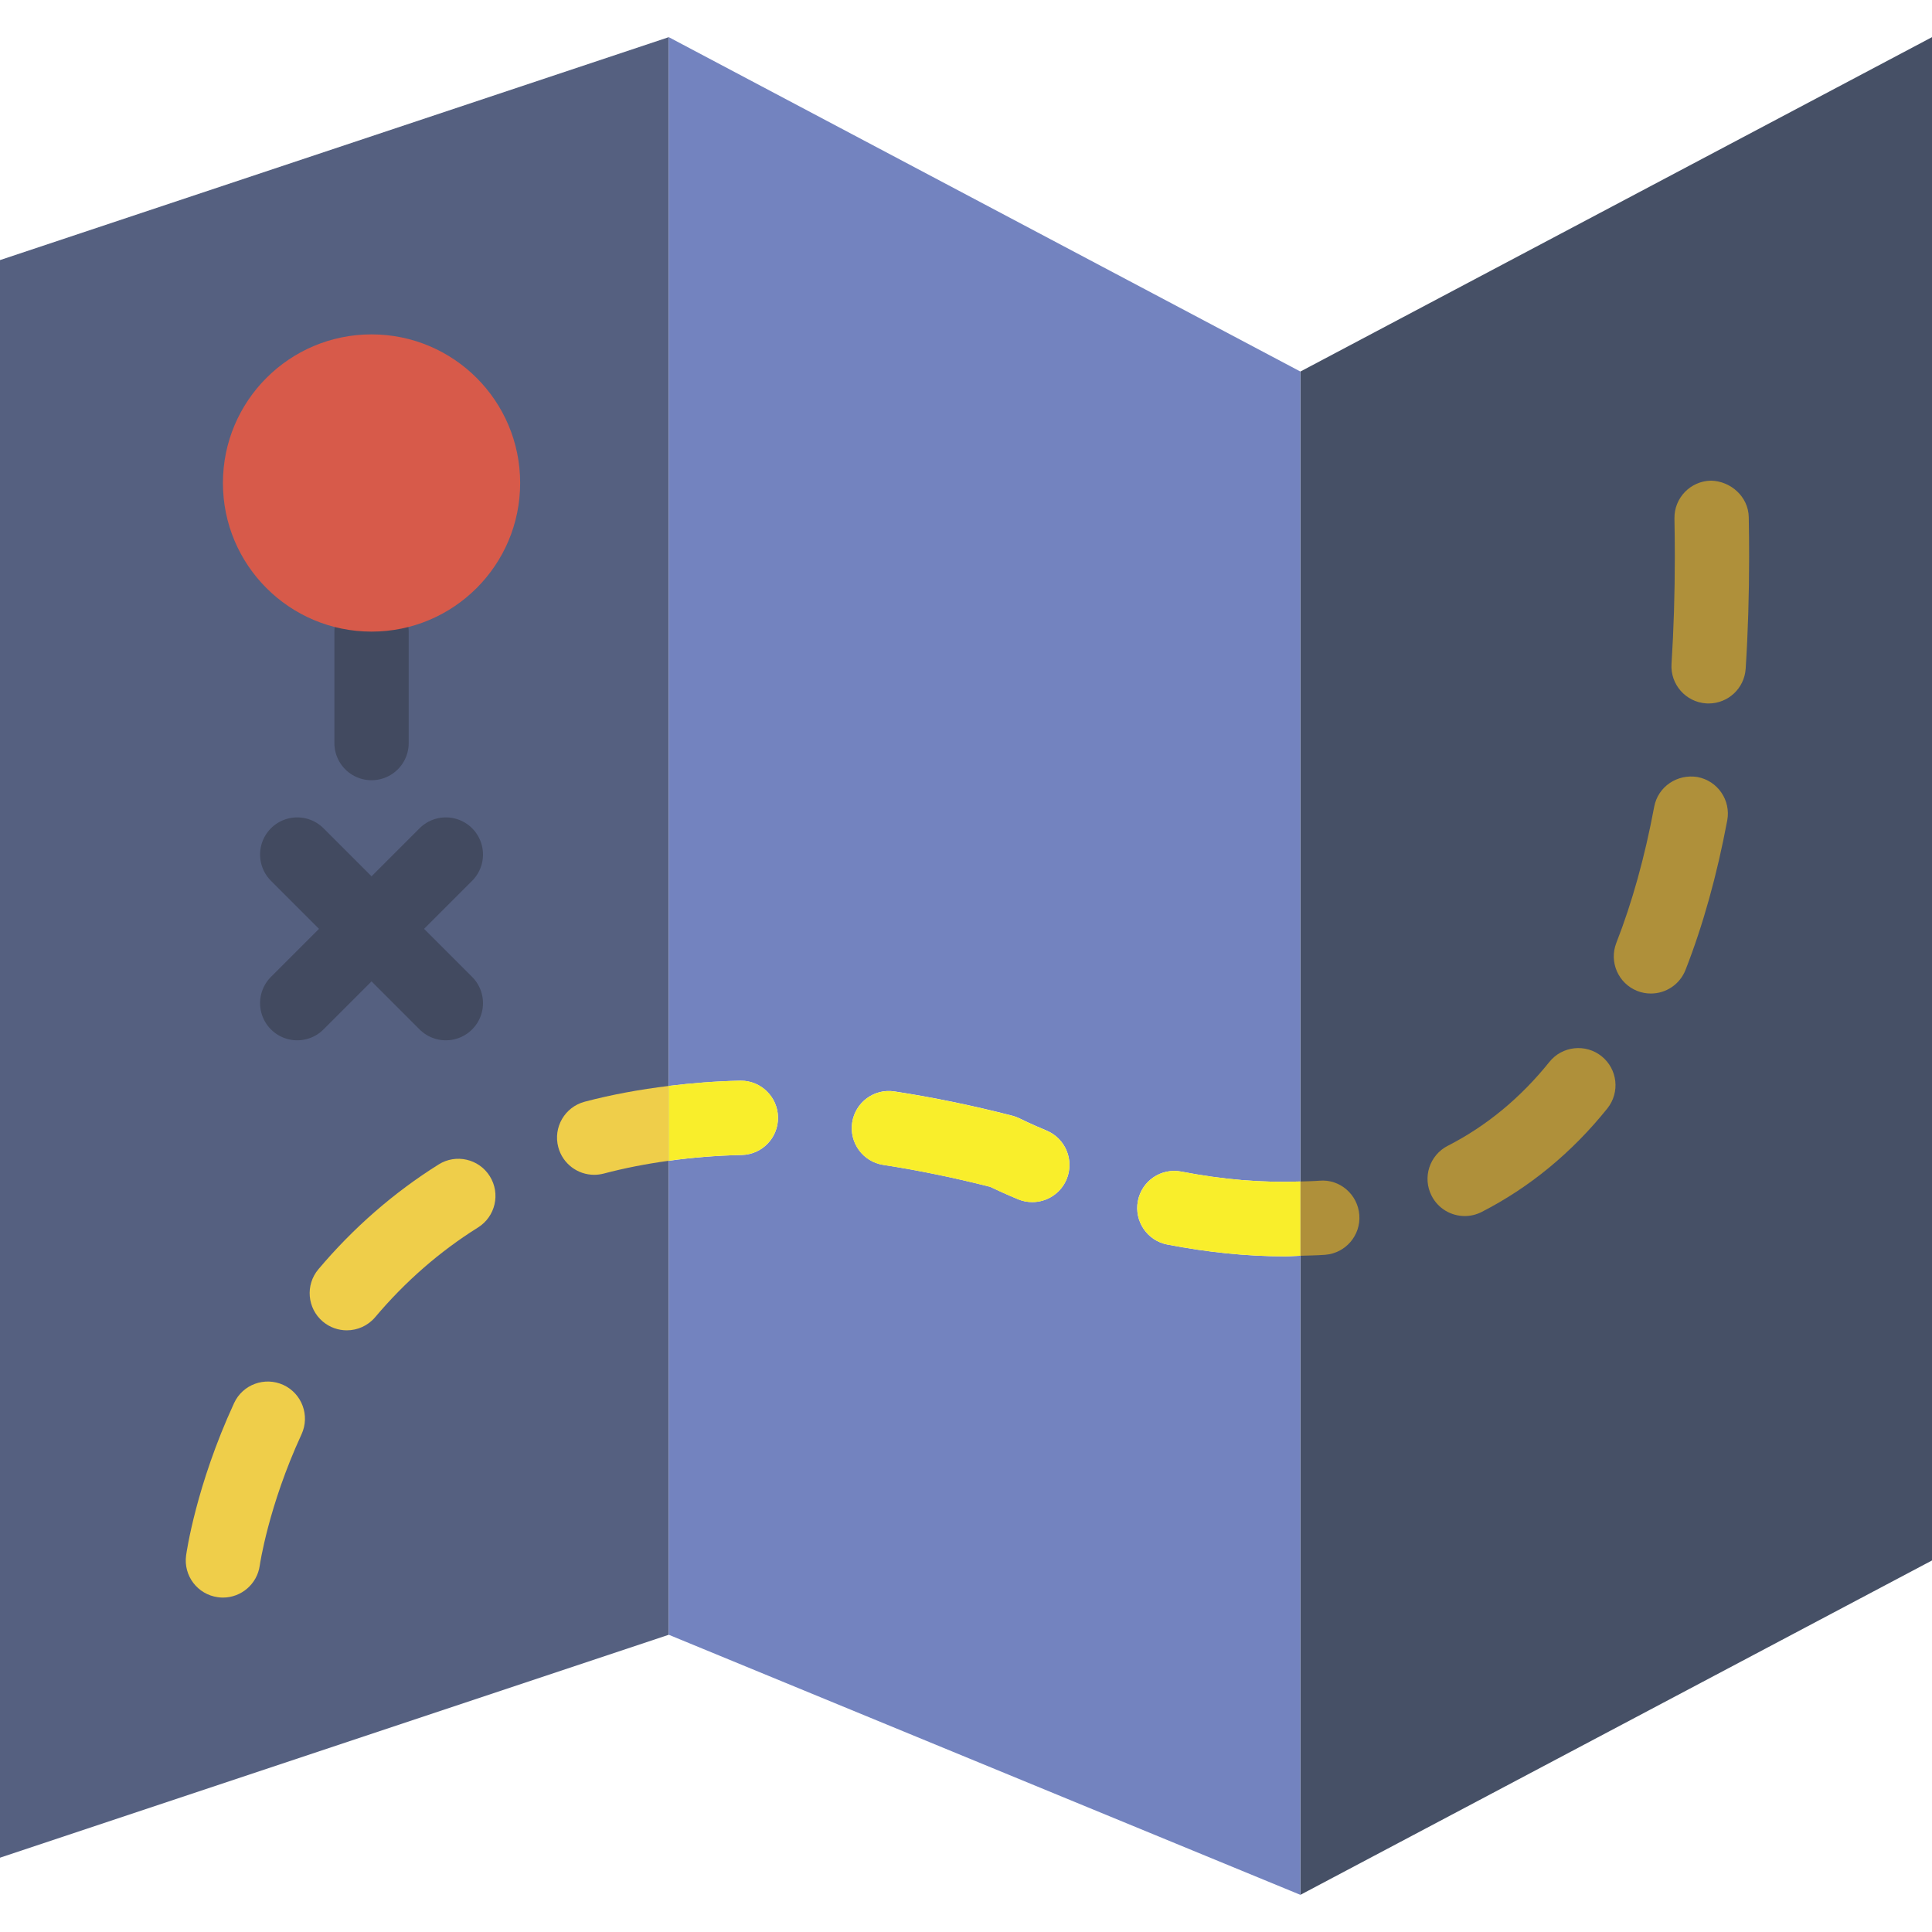
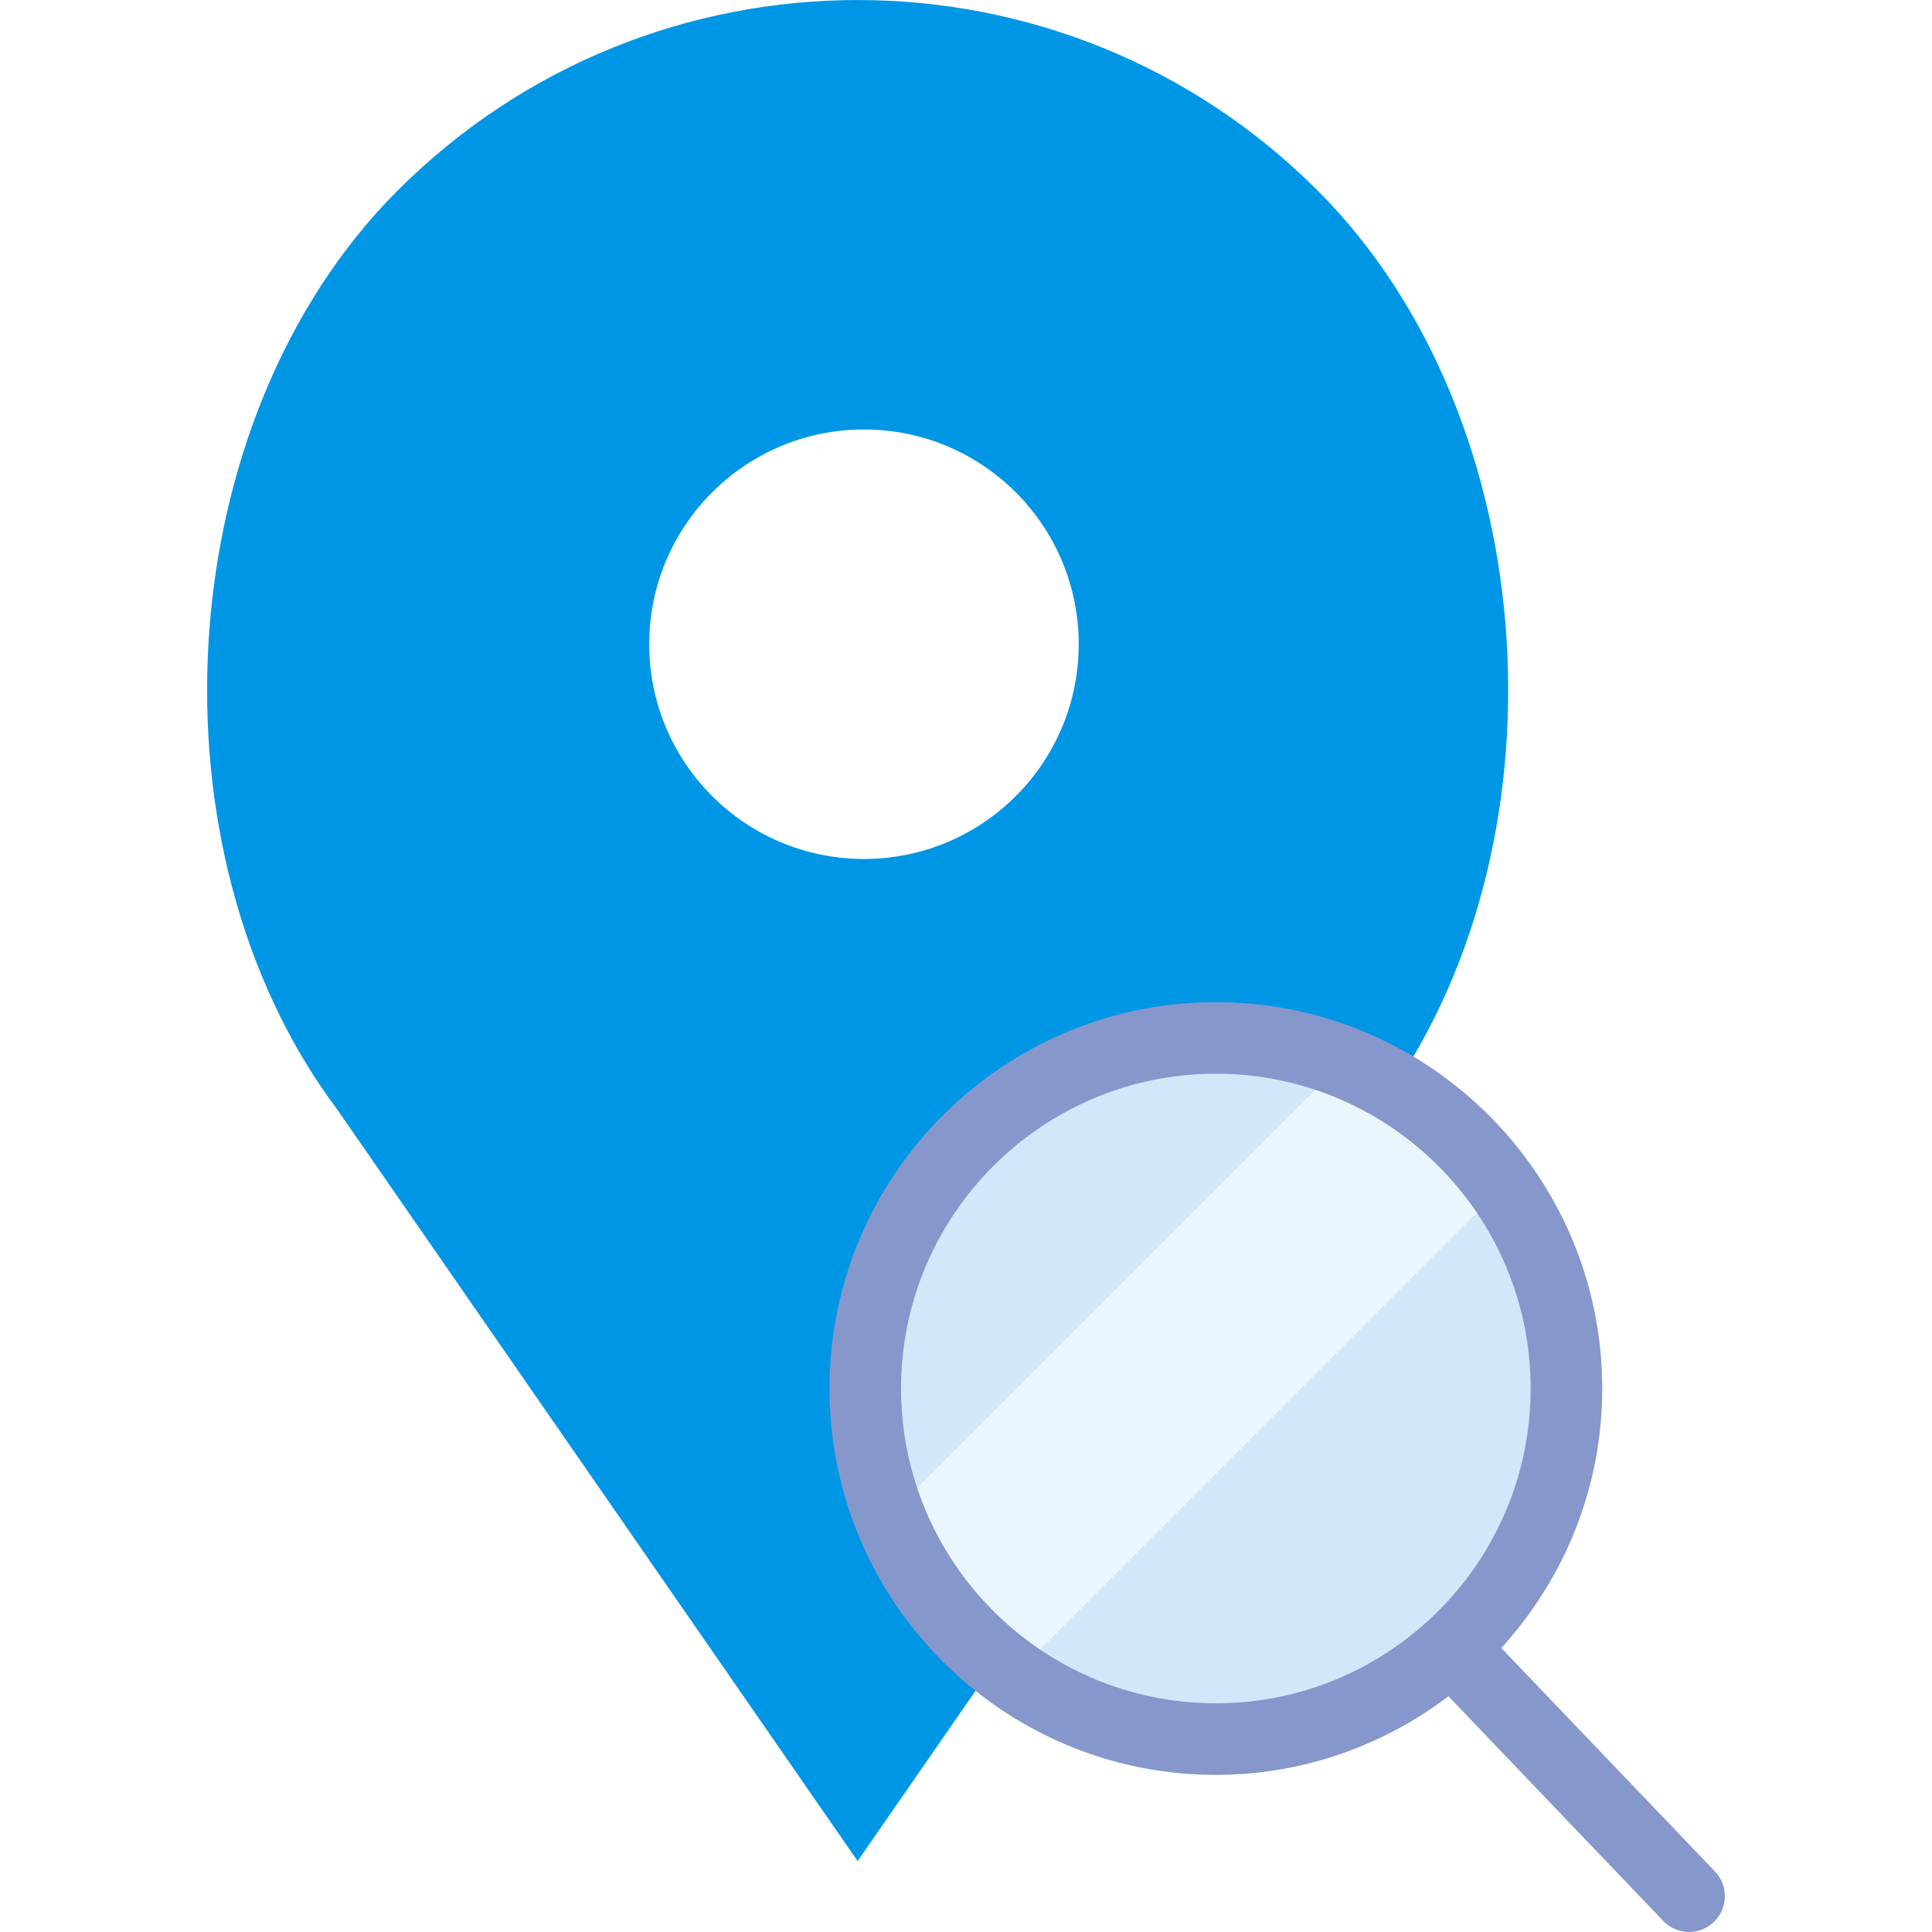
- <svg xmlns="http://www.w3.org/2000/svg" version="1.1" id="Capa_1" x="0px" y="0px" viewBox="0 0 52 52" style="enable-background:new 0 0 52 52;" xml:space="preserve">
-   <polygon style="fill:#556080;" points="18,44 0,50 0,7 18,1 " />
-   <polygon style="fill:#465066;" points="52,42 35,51 35,10 52,1 " />
-   <line style="fill:none;stroke:#424A60;stroke-width:2;stroke-linecap:round;stroke-linejoin:round;stroke-miterlimit:10;" x1="10" y1="17" x2="10" y2="20" />
-   <circle style="fill:#D75A4A;" cx="10" cy="13" r="4" />
-   <path style="fill:#7383BF;" d="M31.418,33.497c-0.542-0.104-0.896-0.63-0.792-1.172s0.628-0.898,1.172-0.791  C32.917,31.75,33.963,31.837,35,31.8V10L18,1v28.228c0.625-0.076,1.263-0.127,1.918-0.141c0.007,0,0.015,0,0.022,0  c0.542,0,0.988,0.434,1,0.979c0.012,0.553-0.426,1.01-0.979,1.021c-0.674,0.014-1.328,0.068-1.961,0.155V44l17,7V33.799  c-0.14,0.004-0.282,0.016-0.421,0.016C33.571,33.815,32.508,33.708,31.418,33.497z M28.708,31.74  c-0.161,0.384-0.532,0.614-0.923,0.614c-0.128,0-0.259-0.024-0.385-0.077c-0.357-0.149-0.614-0.27-0.748-0.334  c-0.984-0.25-1.951-0.448-2.877-0.59c-0.546-0.083-0.921-0.594-0.838-1.14c0.083-0.546,0.594-0.923,1.14-0.837  c1.023,0.156,2.09,0.376,3.173,0.654c0.071,0.019,0.14,0.045,0.205,0.078c0.017,0.009,0.275,0.138,0.716,0.322  C28.68,30.645,28.92,31.23,28.708,31.74z" />
-   <path style="fill:#EFCE4A;" d="M15.736,29.653c-0.534,0.142-0.852,0.689-0.71,1.223c0.119,0.448,0.523,0.744,0.966,0.744  c0.084,0,0.171-0.011,0.257-0.033c0.56-0.148,1.146-0.262,1.751-0.345v-2.014C17.217,29.323,16.459,29.462,15.736,29.653z" />
-   <path style="fill:#EFCE4A;" d="M11.805,31.342c-1.207,0.757-2.295,1.705-3.235,2.82c-0.356,0.422-0.302,1.053,0.12,1.409  c0.188,0.158,0.417,0.235,0.644,0.235c0.285,0,0.567-0.121,0.765-0.355c0.806-0.956,1.737-1.769,2.768-2.414  c0.468-0.294,0.609-0.911,0.316-1.379C12.89,31.19,12.272,31.048,11.805,31.342z" />
-   <path style="fill:#EFCE4A;" d="M7.627,37.276c-0.502-0.23-1.096-0.013-1.327,0.489c-1.026,2.226-1.28,4.023-1.291,4.099  c-0.075,0.547,0.307,1.05,0.854,1.125c0.046,0.007,0.093,0.01,0.138,0.01c0.491,0,0.919-0.362,0.99-0.861  c0.002-0.016,0.231-1.597,1.125-3.534C8.347,38.102,8.128,37.508,7.627,37.276z" />
-   <path style="fill:#AF903A;" d="M47.068,13.919c-0.01-0.553-0.49-0.973-1.018-0.982c-0.552,0.01-0.992,0.466-0.982,1.018  c0.006,0.347,0.01,0.688,0.01,1.022c0,1-0.03,1.973-0.089,2.893c-0.035,0.551,0.383,1.026,0.934,1.062  c0.022,0.001,0.043,0.002,0.065,0.002c0.523,0,0.963-0.406,0.997-0.937c0.062-0.961,0.093-1.978,0.093-3.02  C47.078,14.63,47.075,14.277,47.068,13.919z" />
-   <path style="fill:#AF903A;" d="M45.69,20.914c-0.546-0.09-1.065,0.257-1.167,0.8c-0.252,1.348-0.595,2.58-1.019,3.663  c-0.201,0.514,0.052,1.094,0.566,1.296c0.12,0.047,0.243,0.068,0.364,0.068c0.4,0,0.777-0.241,0.932-0.636  c0.47-1.199,0.847-2.553,1.123-4.024C46.59,21.539,46.233,21.017,45.69,20.914z" />
-   <path style="fill:#AF903A;" d="M41.702,28.582c-0.776,0.967-1.696,1.726-2.735,2.257c-0.492,0.252-0.687,0.854-0.435,1.346  c0.177,0.346,0.527,0.545,0.891,0.545c0.153,0,0.309-0.035,0.454-0.109c1.292-0.661,2.431-1.599,3.384-2.786  c0.346-0.431,0.277-1.061-0.154-1.406C42.678,28.085,42.048,28.151,41.702,28.582z" />
-   <path style="fill:#AF903A;" d="M35.512,31.779c-0.17,0.013-0.341,0.015-0.512,0.021v1.999c0.222-0.007,0.443-0.009,0.667-0.026  c0.55-0.043,0.962-0.523,0.919-1.074C36.544,32.148,36.061,31.729,35.512,31.779z" />
-   <path style="fill:#F9EE2B;" d="M28.17,30.432c-0.441-0.185-0.699-0.313-0.716-0.322c-0.065-0.033-0.134-0.06-0.205-0.078  c-1.083-0.278-2.15-0.498-3.173-0.654c-0.545-0.086-1.056,0.291-1.14,0.837c-0.083,0.546,0.292,1.057,0.838,1.14  c0.926,0.142,1.893,0.34,2.877,0.59c0.134,0.064,0.39,0.185,0.748,0.334c0.126,0.053,0.257,0.077,0.385,0.077  c0.391,0,0.763-0.23,0.923-0.614C28.92,31.23,28.68,30.645,28.17,30.432z" />
-   <path style="fill:#F9EE2B;" d="M31.799,31.534c-0.544-0.107-1.067,0.249-1.172,0.791s0.25,1.067,0.792,1.172  c1.089,0.211,2.153,0.318,3.16,0.318c0.139,0,0.281-0.012,0.421-0.016V31.8C33.963,31.837,32.917,31.75,31.799,31.534z" />
-   <path style="fill:#F9EE2B;" d="M20.94,30.065c-0.012-0.545-0.457-0.979-1-0.979c-0.007,0-0.015,0-0.022,0  c-0.655,0.014-1.294,0.065-1.918,0.141v2.014c0.633-0.087,1.288-0.14,1.961-0.155C20.514,31.075,20.952,30.618,20.94,30.065z" />
-   <line style="fill:none;stroke:#424A60;stroke-width:2;stroke-linecap:round;stroke-linejoin:round;stroke-miterlimit:10;" x1="8" y1="23" x2="12" y2="27" />
-   <line style="fill:none;stroke:#424A60;stroke-width:2;stroke-linecap:round;stroke-linejoin:round;stroke-miterlimit:10;" x1="8" y1="27" x2="12" y2="23" />
+ <svg xmlns="http://www.w3.org/2000/svg" version="1.1" id="Capa_1" x="0px" y="0px" viewBox="0 0 53.982 53.982" style="enable-background:new 0 0 53.982 53.982;" xml:space="preserve">
+   <g>
+     <path style="fill:#0096E6;" d="M36.816,5.324L36.816,5.324c-7.098-7.098-18.607-7.098-25.706,0h0   C4.715,11.72,3.995,23.763,9.422,31l14.541,21l14.541-21C43.932,23.763,43.213,11.72,36.816,5.324z M24.14,24c-3.314,0-6-2.686-6-6   s2.686-6,6-6s6,2.686,6,6S27.454,24,24.14,24z" />
+     <g>
+       <circle style="fill:#D0E8F9;" cx="33.972" cy="38.796" r="9.796" />
+       <path style="fill:#EAF6FD;" d="M37.525,29.674L24.851,42.348c0.706,1.81,1.93,3.357,3.495,4.459L41.984,33.17    C40.882,31.604,39.335,30.38,37.525,29.674z" />
+       <path style="fill:#8697CB;" d="M47.918,52.291l-5.97-6.244c1.746-1.919,2.82-4.458,2.82-7.251C44.768,32.843,39.925,28,33.972,28    s-10.796,4.843-10.796,10.796s4.843,10.796,10.796,10.796c2.442,0,4.689-0.824,6.499-2.196l6.001,6.276    c0.196,0.206,0.459,0.309,0.723,0.309c0.249,0,0.497-0.092,0.691-0.277C48.285,53.323,48.299,52.69,47.918,52.291z M25.176,38.796    c0-4.85,3.946-8.796,8.796-8.796s8.796,3.946,8.796,8.796s-3.946,8.796-8.796,8.796S25.176,43.646,25.176,38.796z" />
+     </g>
+   </g>
  <g>
</g>
  <g>
</g>
  <g>
</g>
  <g>
</g>
  <g>
</g>
  <g>
</g>
  <g>
</g>
  <g>
</g>
  <g>
</g>
  <g>
</g>
  <g>
</g>
  <g>
</g>
  <g>
</g>
  <g>
</g>
  <g>
</g>
</svg>
